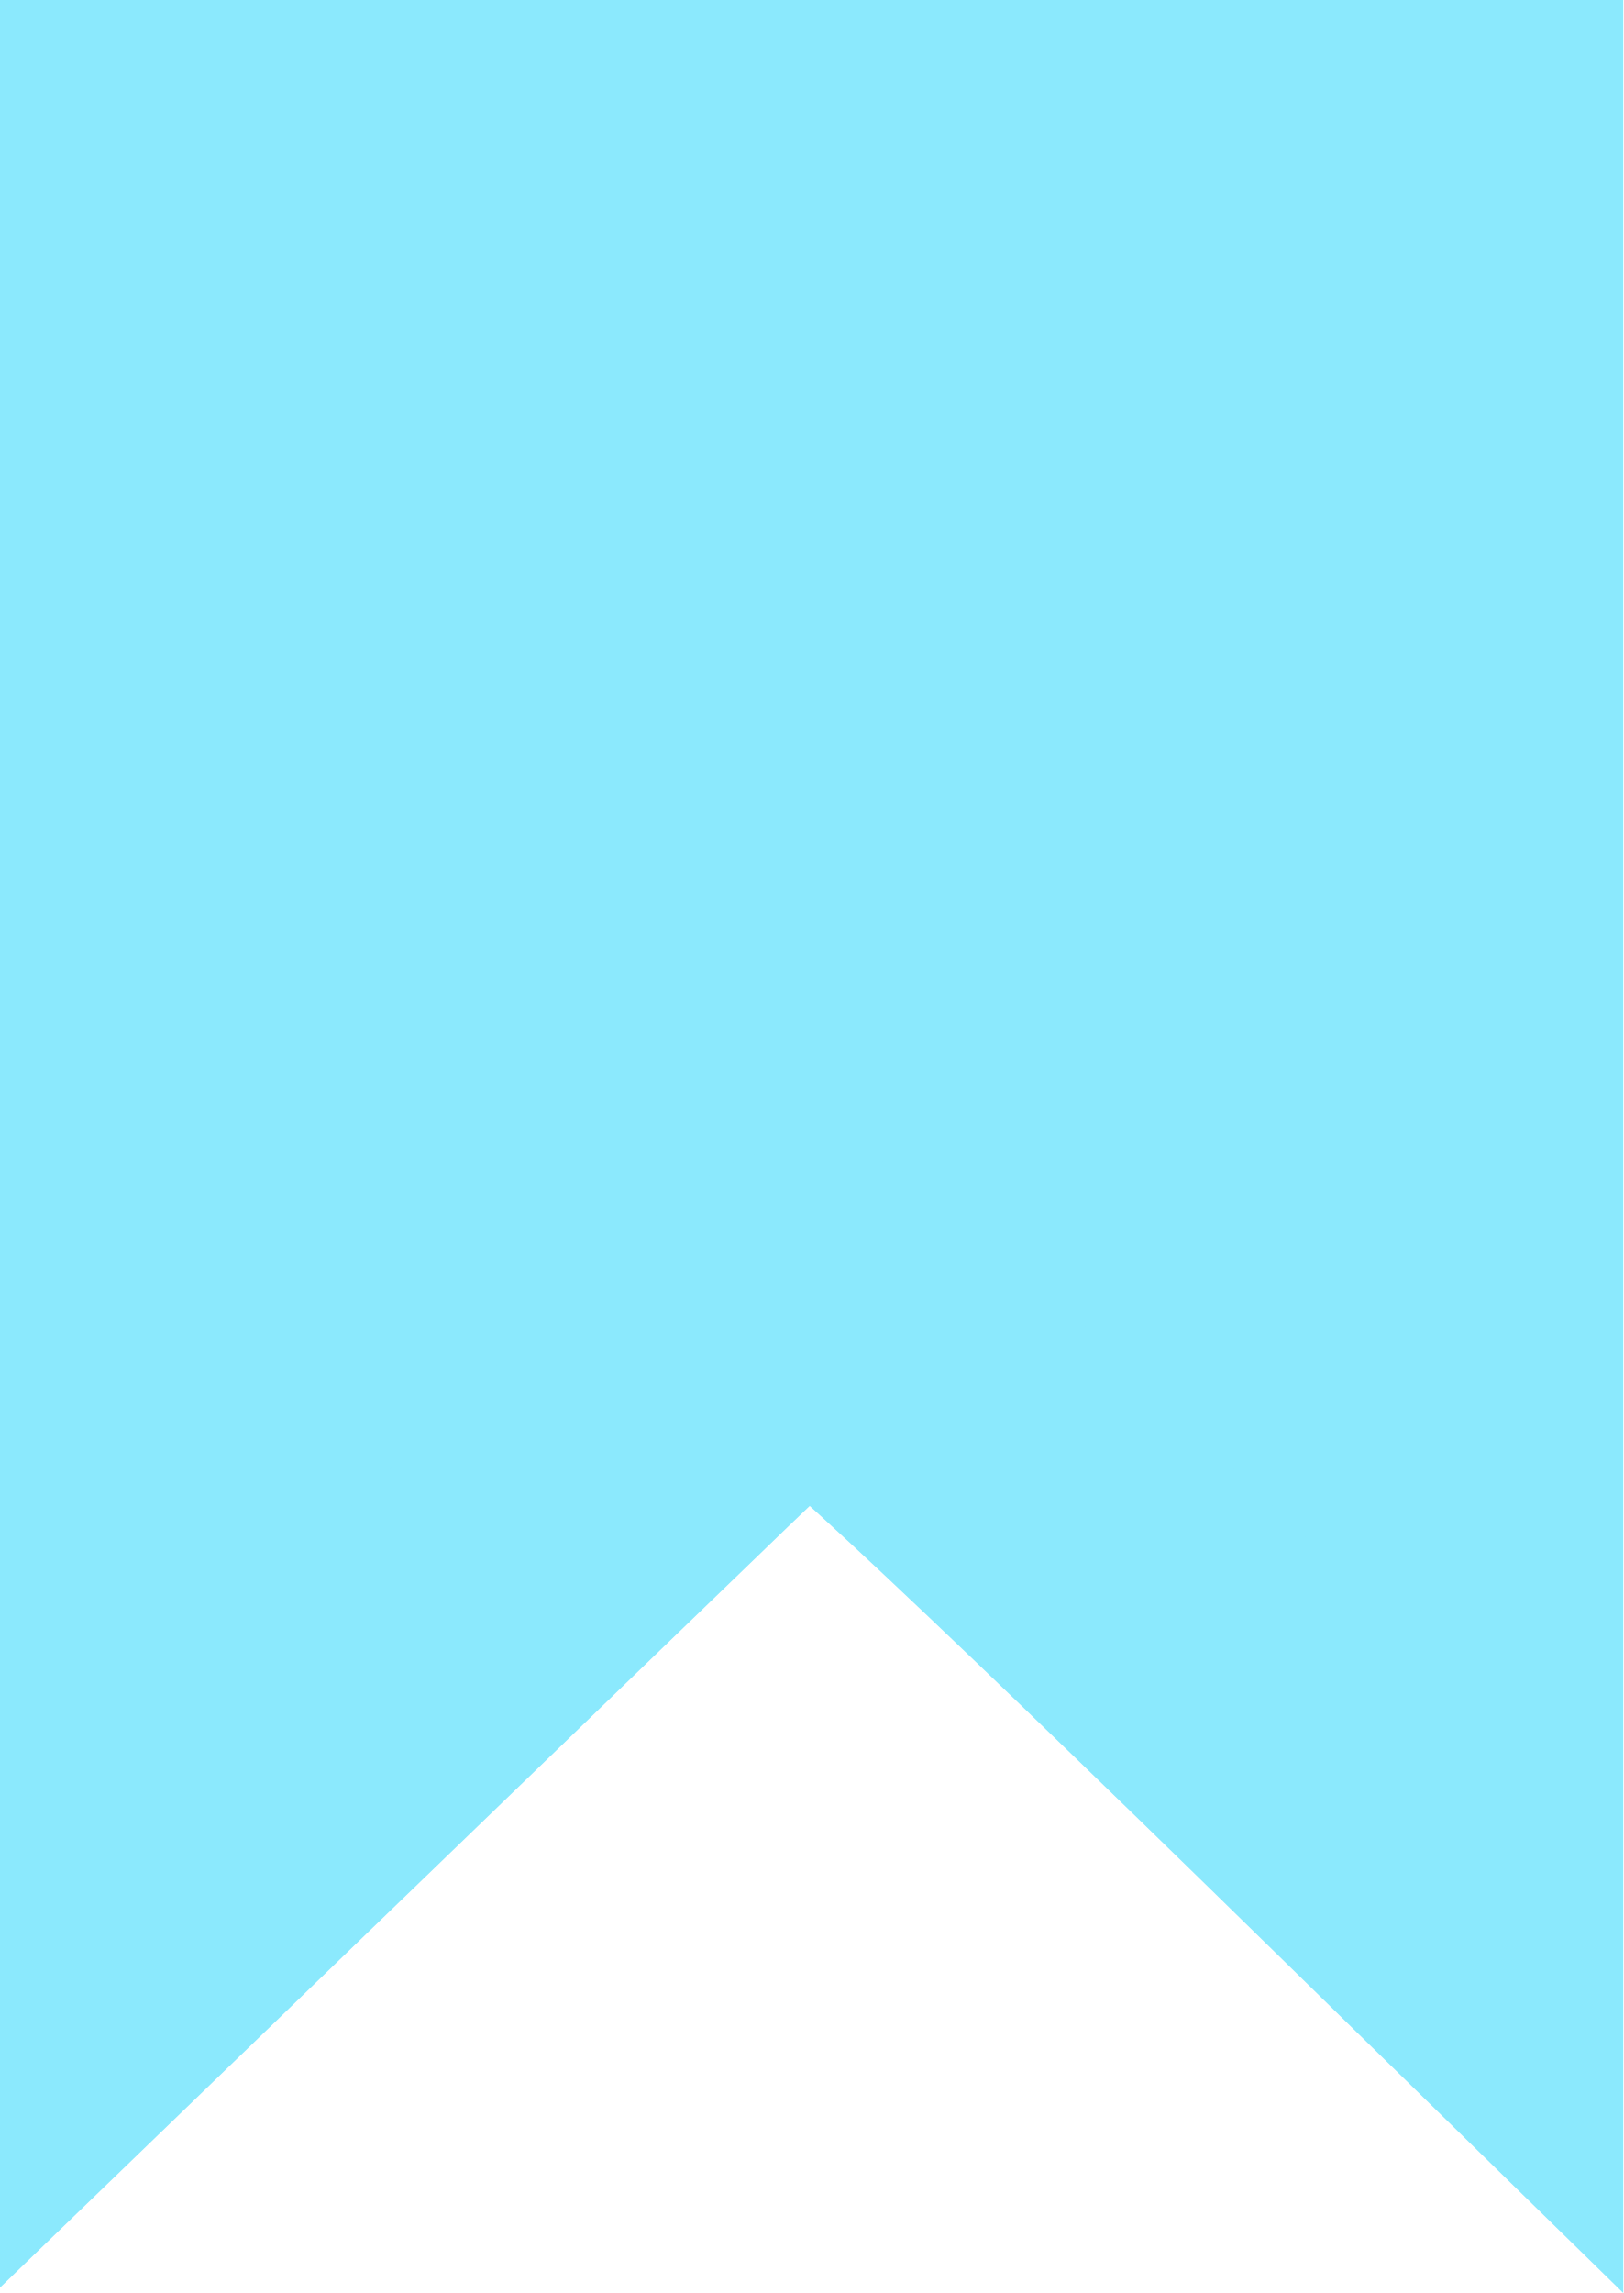
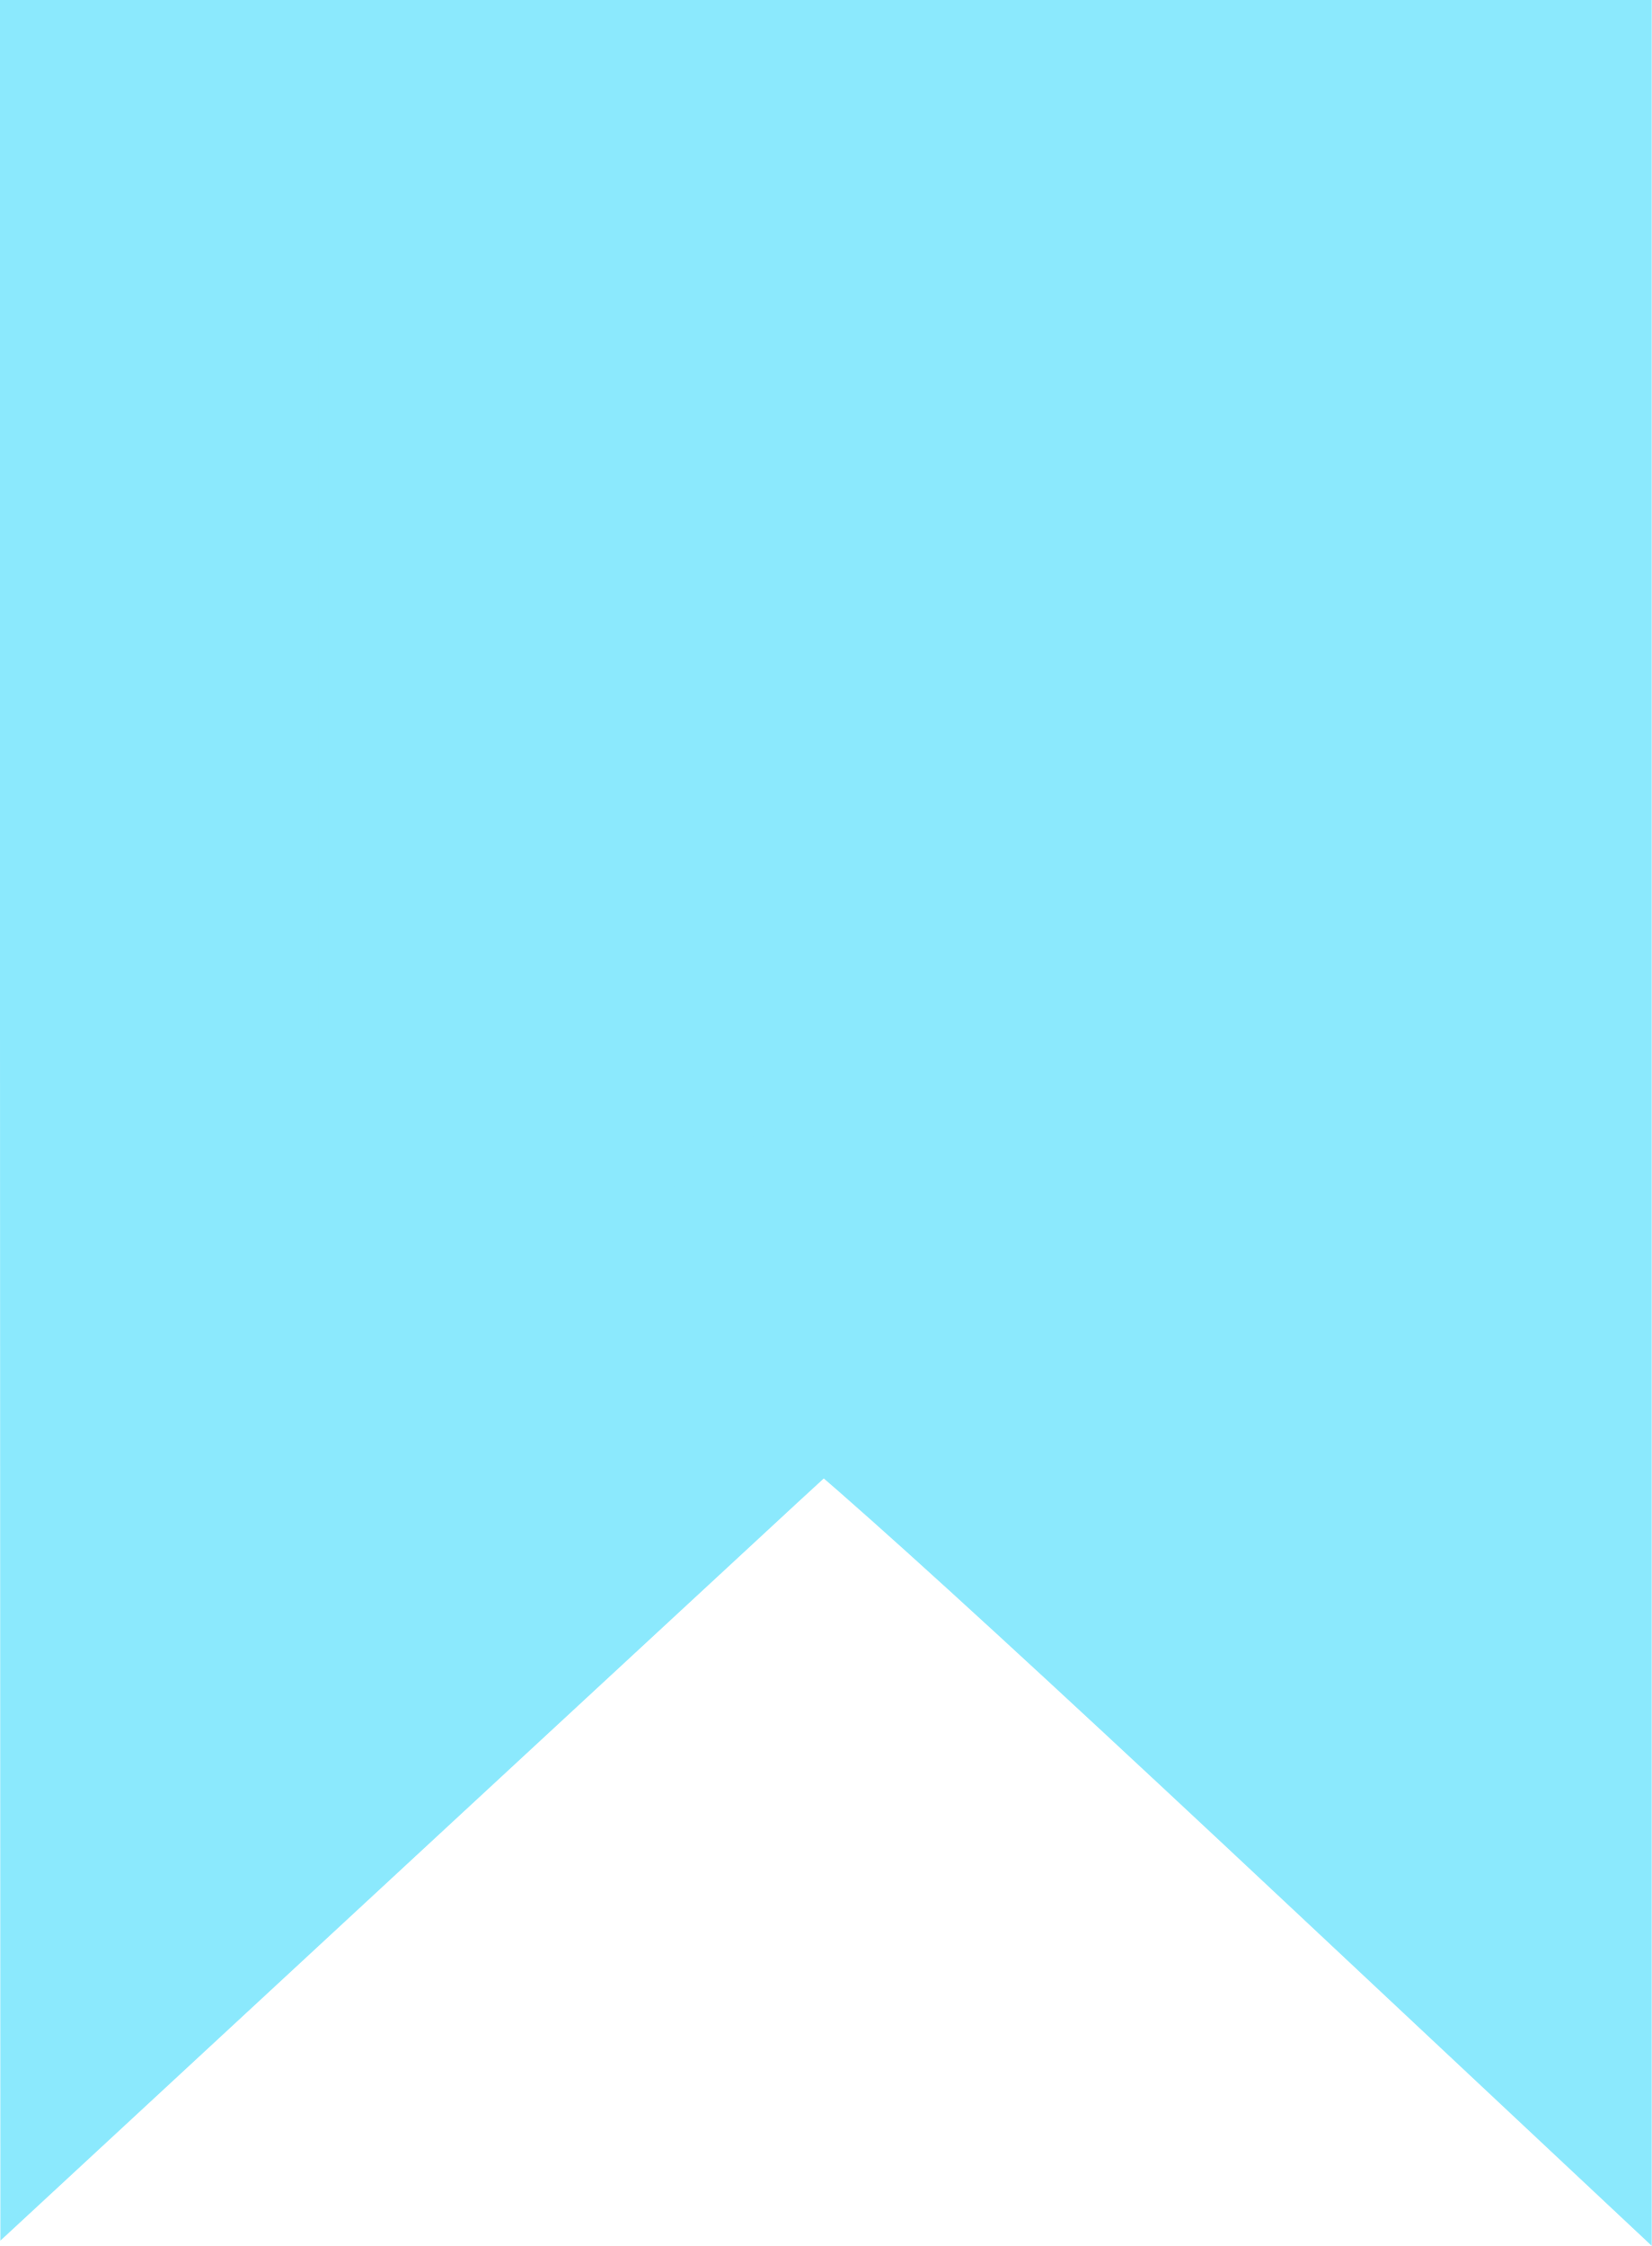
- <svg xmlns="http://www.w3.org/2000/svg" version="1.1" id="Capa_1" x="0px" y="0px" viewBox="0 0 39.266 55.455" xml:space="preserve" width="39.266" height="55.455">
+ <svg xmlns="http://www.w3.org/2000/svg" version="1.1" id="Capa_1" x="0px" y="0px" viewBox="0 0 6 8.158" xml:space="preserve" width="6" height="8.158">
  <defs id="defs37" />
-   <path d="M 36.488,1.771 H 2.738 c -0.553,0 -1,0.448 -1,1 V 48.836 c 0,0.401 0.239,0.763 0.608,0.92 0.369,0.157 0.797,0.078 1.085,-0.2 l 16.182,-15.582 16.182,15.582 c 0.189,0.183 0.439,0.28 0.693,0.28 0.132,0 0.266,-0.026 0.392,-0.08 0.369,-0.157 0.608,-0.52 0.608,-0.92 V 2.771 c 0,-0.552 -0.448,-1 -1,-1 z m -1,44.714 -15.182,-14.619 c -0.193,-0.187 -0.443,-0.28 -0.693,-0.28 -0.25,0 -0.5,0.093 -0.693,0.28 l -15.182,14.619 V 3.771 H 35.488 Z" id="path2" />
-   <g id="g4" transform="translate(-4.420017,1.771407)">
+   <g id="g4" transform="translate(-4.420017,-45.48618)">
</g>
-   <g id="g6" transform="translate(-4.420017,1.771407)">
+   <g id="g6" transform="translate(-4.420017,-45.48618)">
</g>
-   <g id="g8" transform="translate(-4.420017,1.771407)">
+   <g id="g8" transform="translate(-4.420017,-45.48618)">
</g>
-   <g id="g10" transform="translate(-4.420017,1.771407)">
+   <g id="g10" transform="translate(-4.420017,-45.48618)">
</g>
-   <g id="g12" transform="translate(-4.420017,1.771407)">
+   <g id="g12" transform="translate(-4.420017,-45.48618)">
</g>
-   <g id="g14" transform="translate(-4.420017,1.771407)">
+   <g id="g14" transform="translate(-4.420017,-45.48618)">
</g>
-   <g id="g16" transform="translate(-4.420017,1.771407)">
+   <g id="g16" transform="translate(-4.420017,-45.48618)">
</g>
-   <g id="g18" transform="translate(-4.420017,1.771407)">
+   <g id="g18" transform="translate(-4.420017,-45.48618)">
</g>
-   <g id="g20" transform="translate(-4.420017,1.771407)">
+   <g id="g20" transform="translate(-4.420017,-45.48618)">
</g>
-   <g id="g22" transform="translate(-4.420017,1.771407)">
+   <g id="g22" transform="translate(-4.420017,-45.48618)">
</g>
-   <g id="g24" transform="translate(-4.420017,1.771407)">
+   <g id="g24" transform="translate(-4.420017,-45.48618)">
</g>
-   <g id="g26" transform="translate(-4.420017,1.771407)">
+   <g id="g26" transform="translate(-4.420017,-45.48618)">
</g>
-   <g id="g28" transform="translate(-4.420017,1.771407)">
+   <g id="g28" transform="translate(-4.420017,-45.48618)">
</g>
-   <g id="g30" transform="translate(-4.420017,1.771407)">
+   <g id="g30" transform="translate(-4.420017,-45.48618)">
</g>
-   <g id="g32" transform="translate(-4.420017,1.771407)">
+   <g id="g32" transform="translate(-4.420017,-45.48618)">
</g>
-   <path style="opacity:1;vector-effect:none;fill:#8be9fd;fill-opacity:1;stroke:#8be9fd;stroke-width:7.698;stroke-linecap:butt;stroke-linejoin:miter;stroke-miterlimit:4;stroke-dasharray:none;stroke-dashoffset:0;stroke-opacity:1" d="M 3.849,25.054 V 3.849 H 19.633 35.417 V 25.077 46.305 L 33.533,44.462 C 24.062,35.196 20.133,31.547 19.626,31.547 c -0.408,0 -1.171,0.614 -3.227,2.597 -1.481,1.428 -4.91,4.738 -7.621,7.356 l -4.929,4.759 z" id="path41" />
+   <path style="opacity:1;vector-effect:none;fill:#8be9fd;fill-opacity:1;stroke:#8be9fd;stroke-width:1.156;stroke-linecap:butt;stroke-linejoin:miter;stroke-miterlimit:4;stroke-dasharray:none;stroke-dashoffset:0;stroke-opacity:1" d="M 0.578,3.697 V 0.578 H 3 5.422 V 3.7 6.823 L 5.133,6.552 C 3.68,5.189 3.077,4.652 2.999,4.652 c -0.063,0 -0.18,0.09 -0.495,0.382 -0.227,0.21 -0.753,0.697 -1.169,1.082 l -0.756,0.7 z" id="path41" />
</svg>
